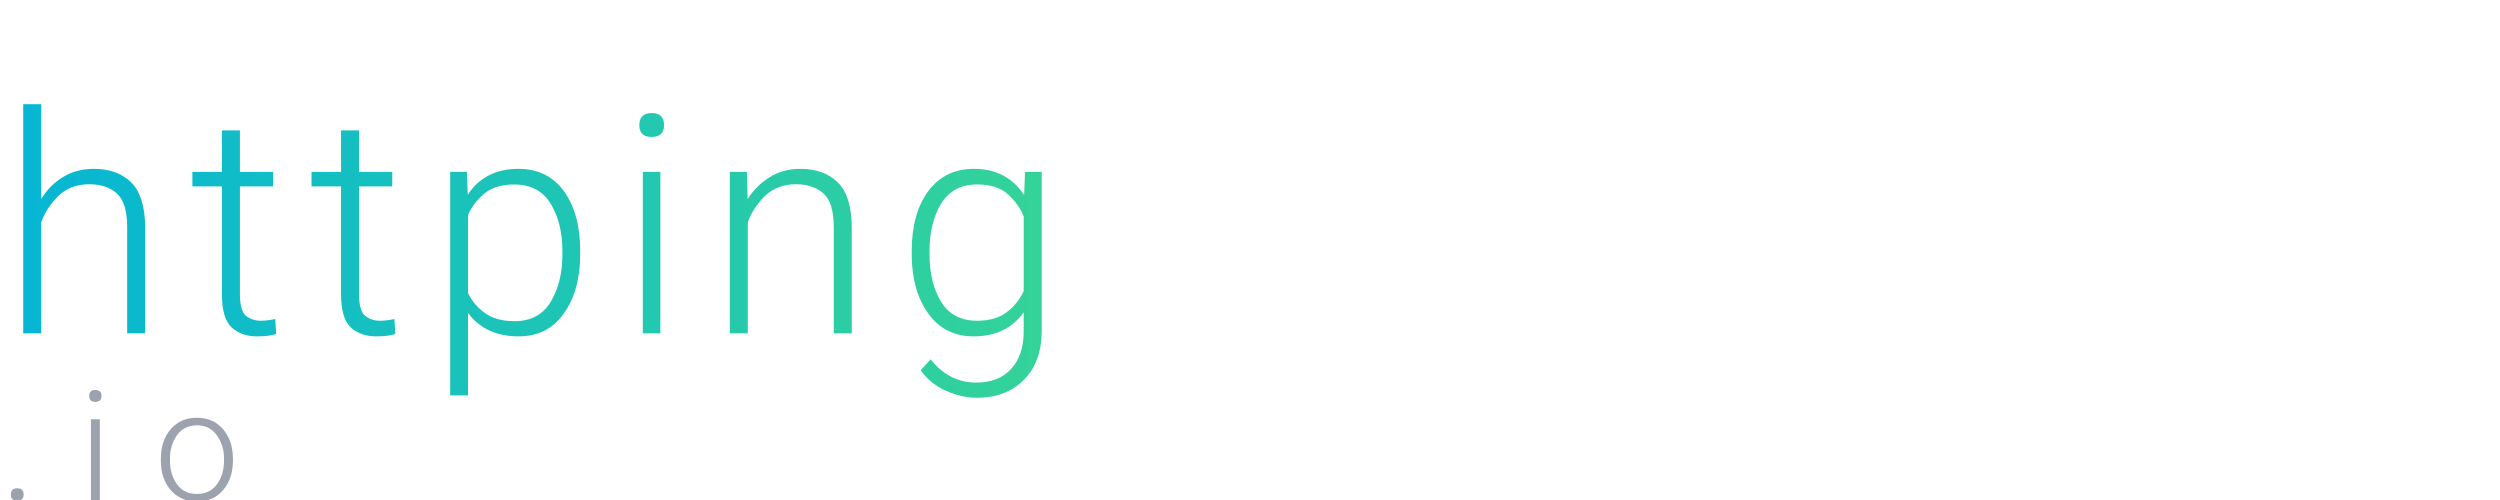
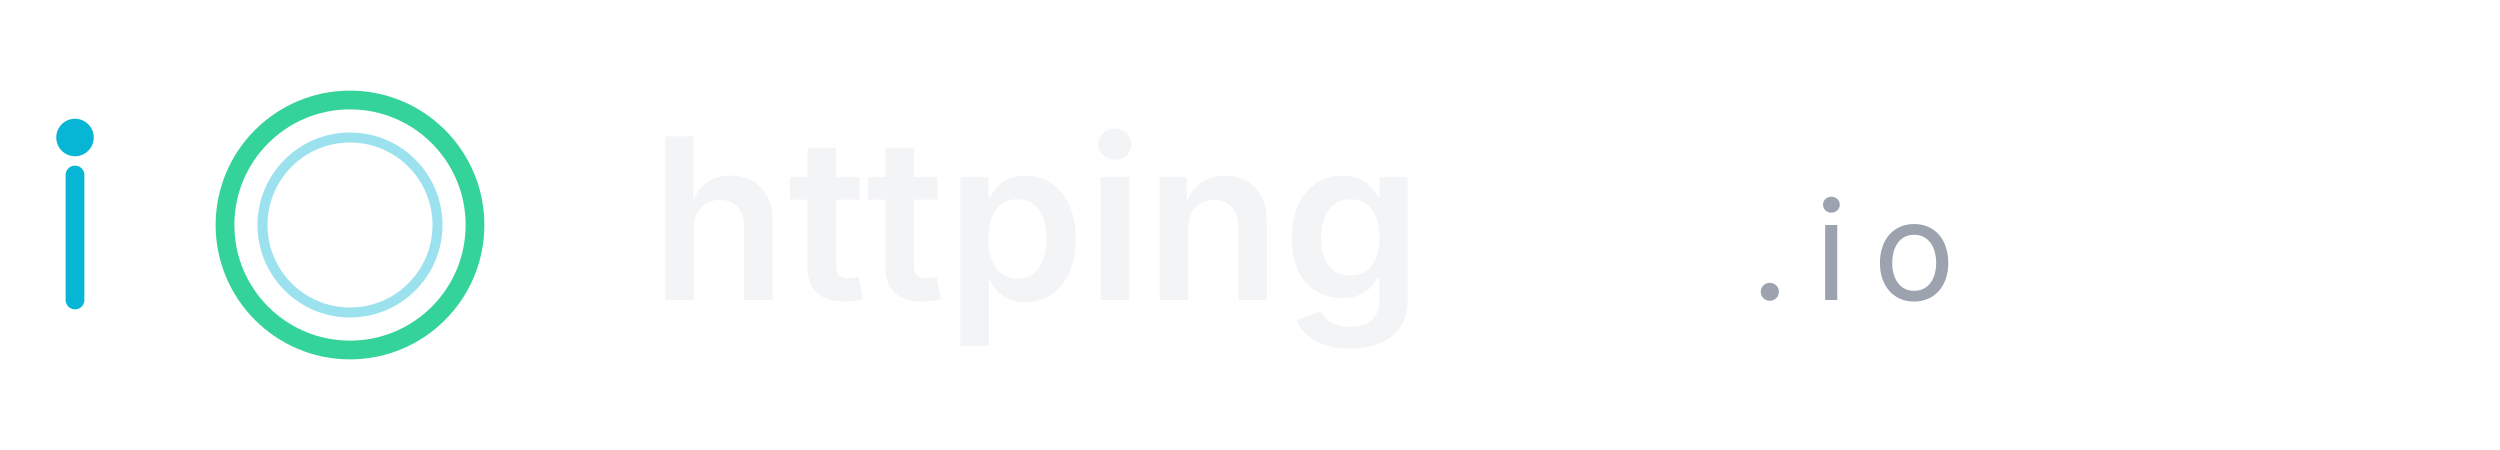
- <svg xmlns="http://www.w3.org/2000/svg" viewBox="0 0 180 36" width="180" height="36">
-   <defs>
-     <linearGradient id="freshGradient" x1="0%" y1="0%" x2="100%" y2="0%">
-       <stop offset="0%" style="stop-color:#06B6D4;stop-opacity:1" />
-       <stop offset="100%" style="stop-color:#34D399;stop-opacity:1" />
-     </linearGradient>
-   </defs>
-   <text x="0" y="24" font-family="system-ui, -apple-system, BlinkMacSystemFont, 'Segoe UI', Roboto, sans-serif" font-size="22" font-weight="300" letter-spacing="1.5" fill="url(#freshGradient)">httping</text>
-   <text x="0" y="36" font-family="system-ui, -apple-system, BlinkMacSystemFont, 'Segoe UI', Roboto, sans-serif" font-size="11" font-weight="300" letter-spacing="3" fill="#9CA3AF">.io</text>
+ <svg xmlns="http://www.w3.org/2000/svg" viewBox="0 0 200 36" width="200" height="36">
+   <g transform="translate(0, 6)">
+     <line x1="6" y1="8" x2="6" y2="18" stroke="#06B6D4" stroke-width="1.5" stroke-linecap="round" />
+     <circle cx="6" cy="5" r="1.5" fill="#06B6D4" />
+     <circle cx="28" cy="12" r="10" fill="none" stroke="#34D399" stroke-width="1.5" />
+     <circle cx="28" cy="12" r="7" fill="none" stroke="rgba(6, 182, 212, 0.4)" stroke-width="0.8" />
+   </g>
+   <text x="52" y="24" font-family="system-ui, -apple-system, sans-serif" font-size="18" font-weight="600" fill="#F3F4F6">
+     httping
+   </text>
+   <text x="140" y="24" font-family="system-ui, -apple-system, sans-serif" font-size="11" font-weight="400" letter-spacing="2" fill="#9CA3AF">.io</text>
</svg>
